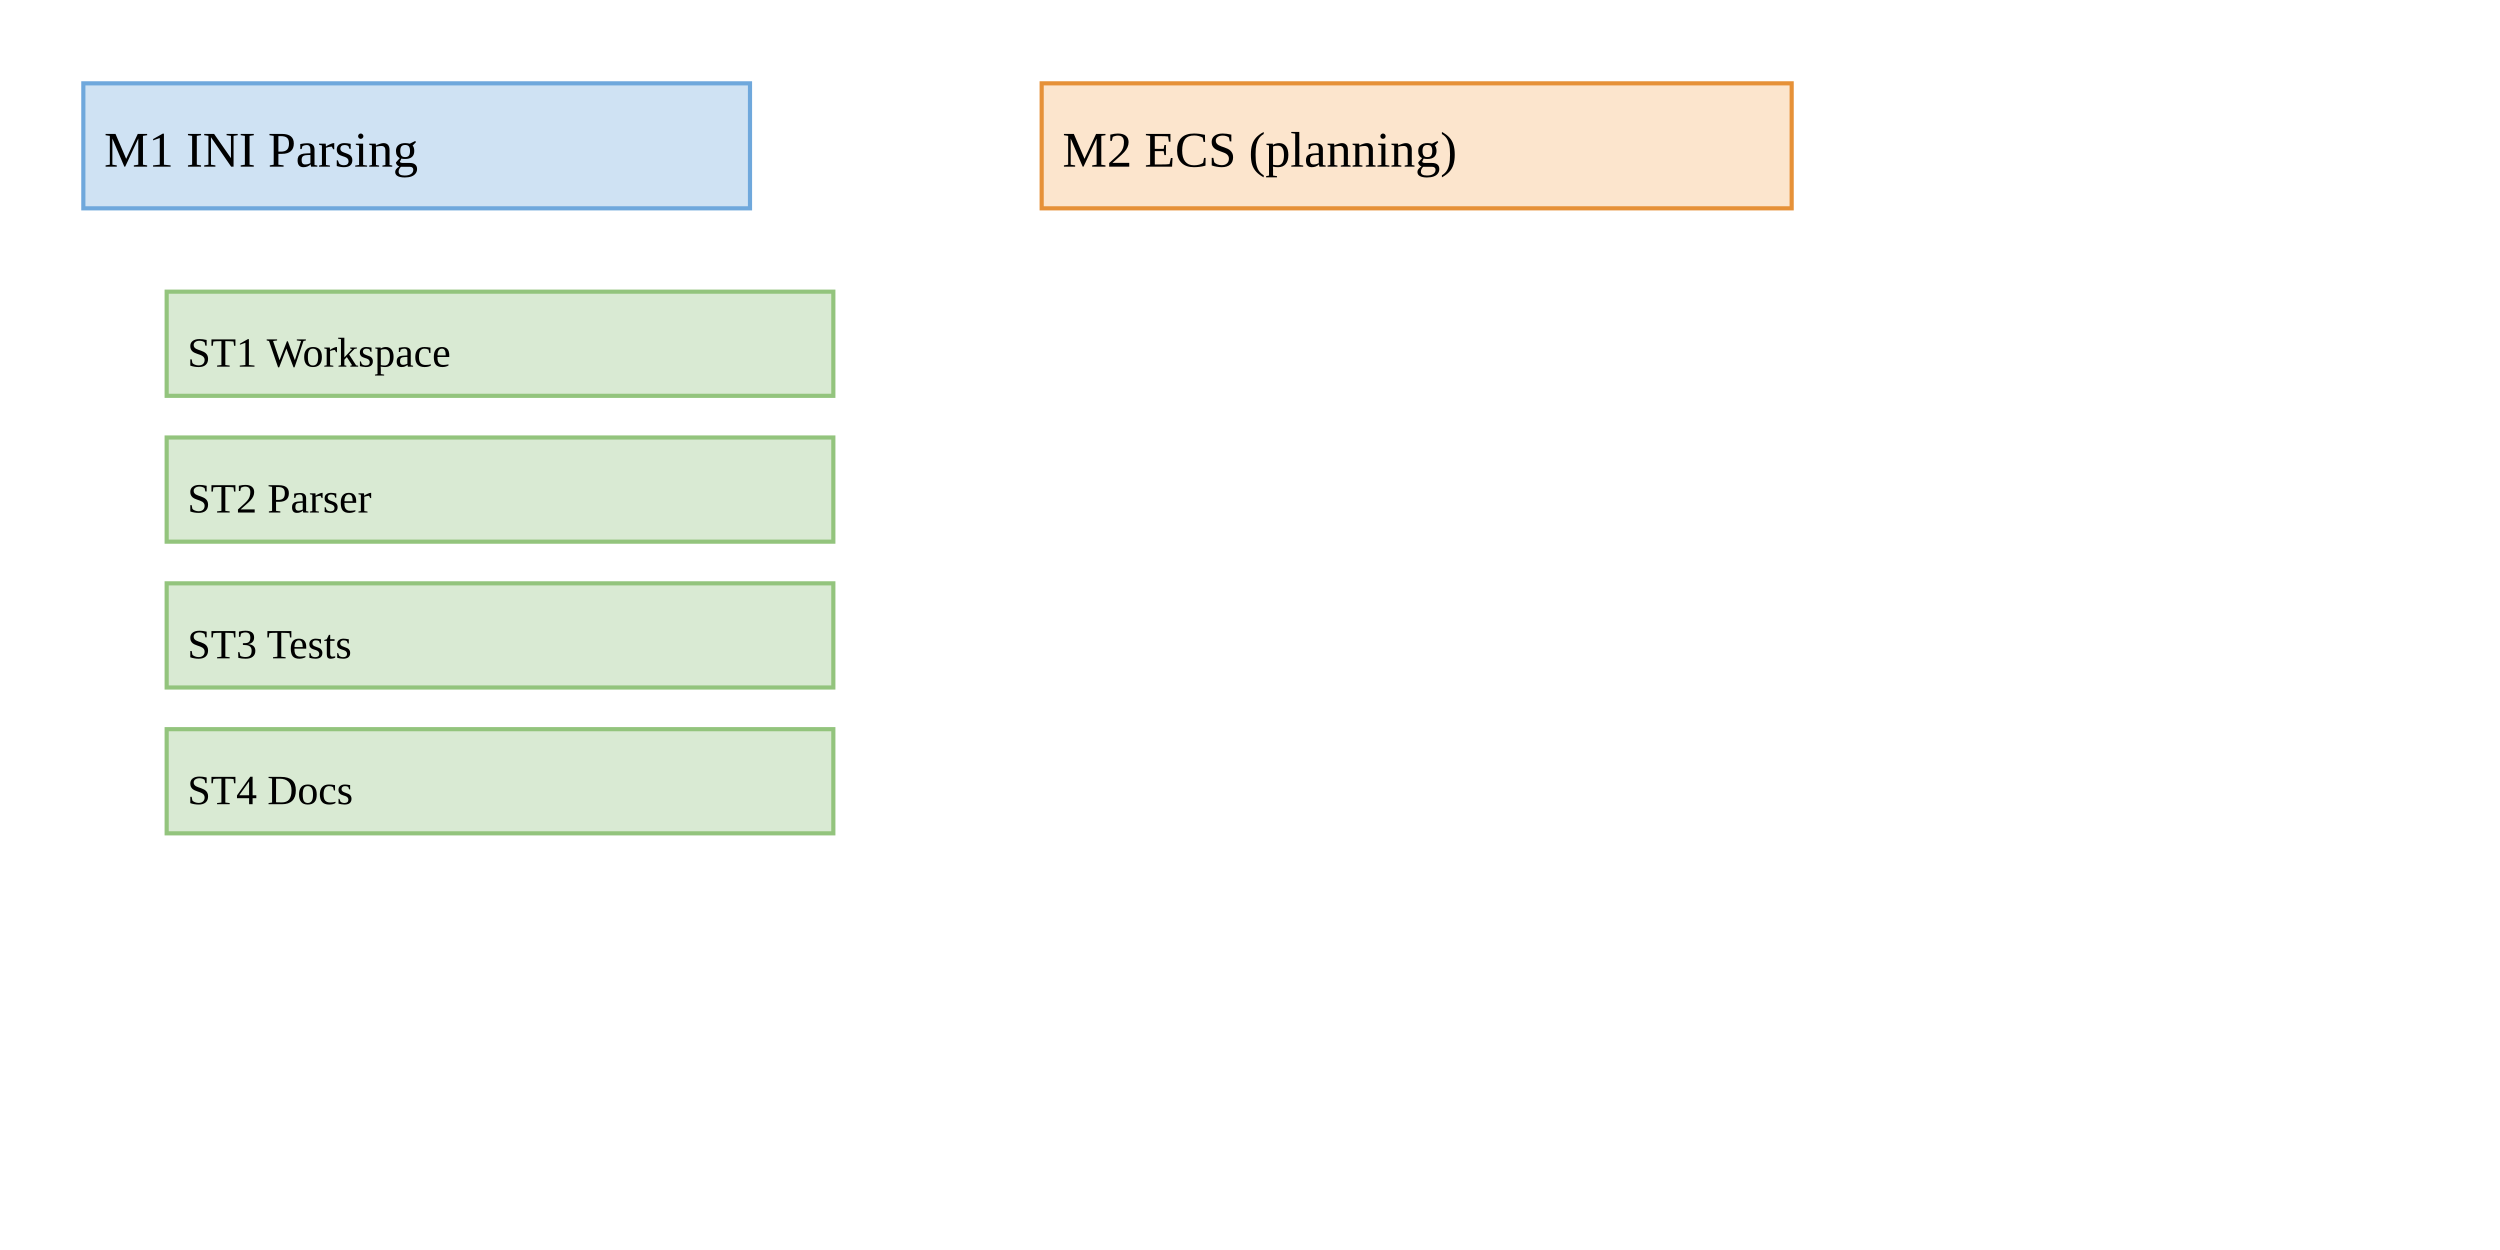
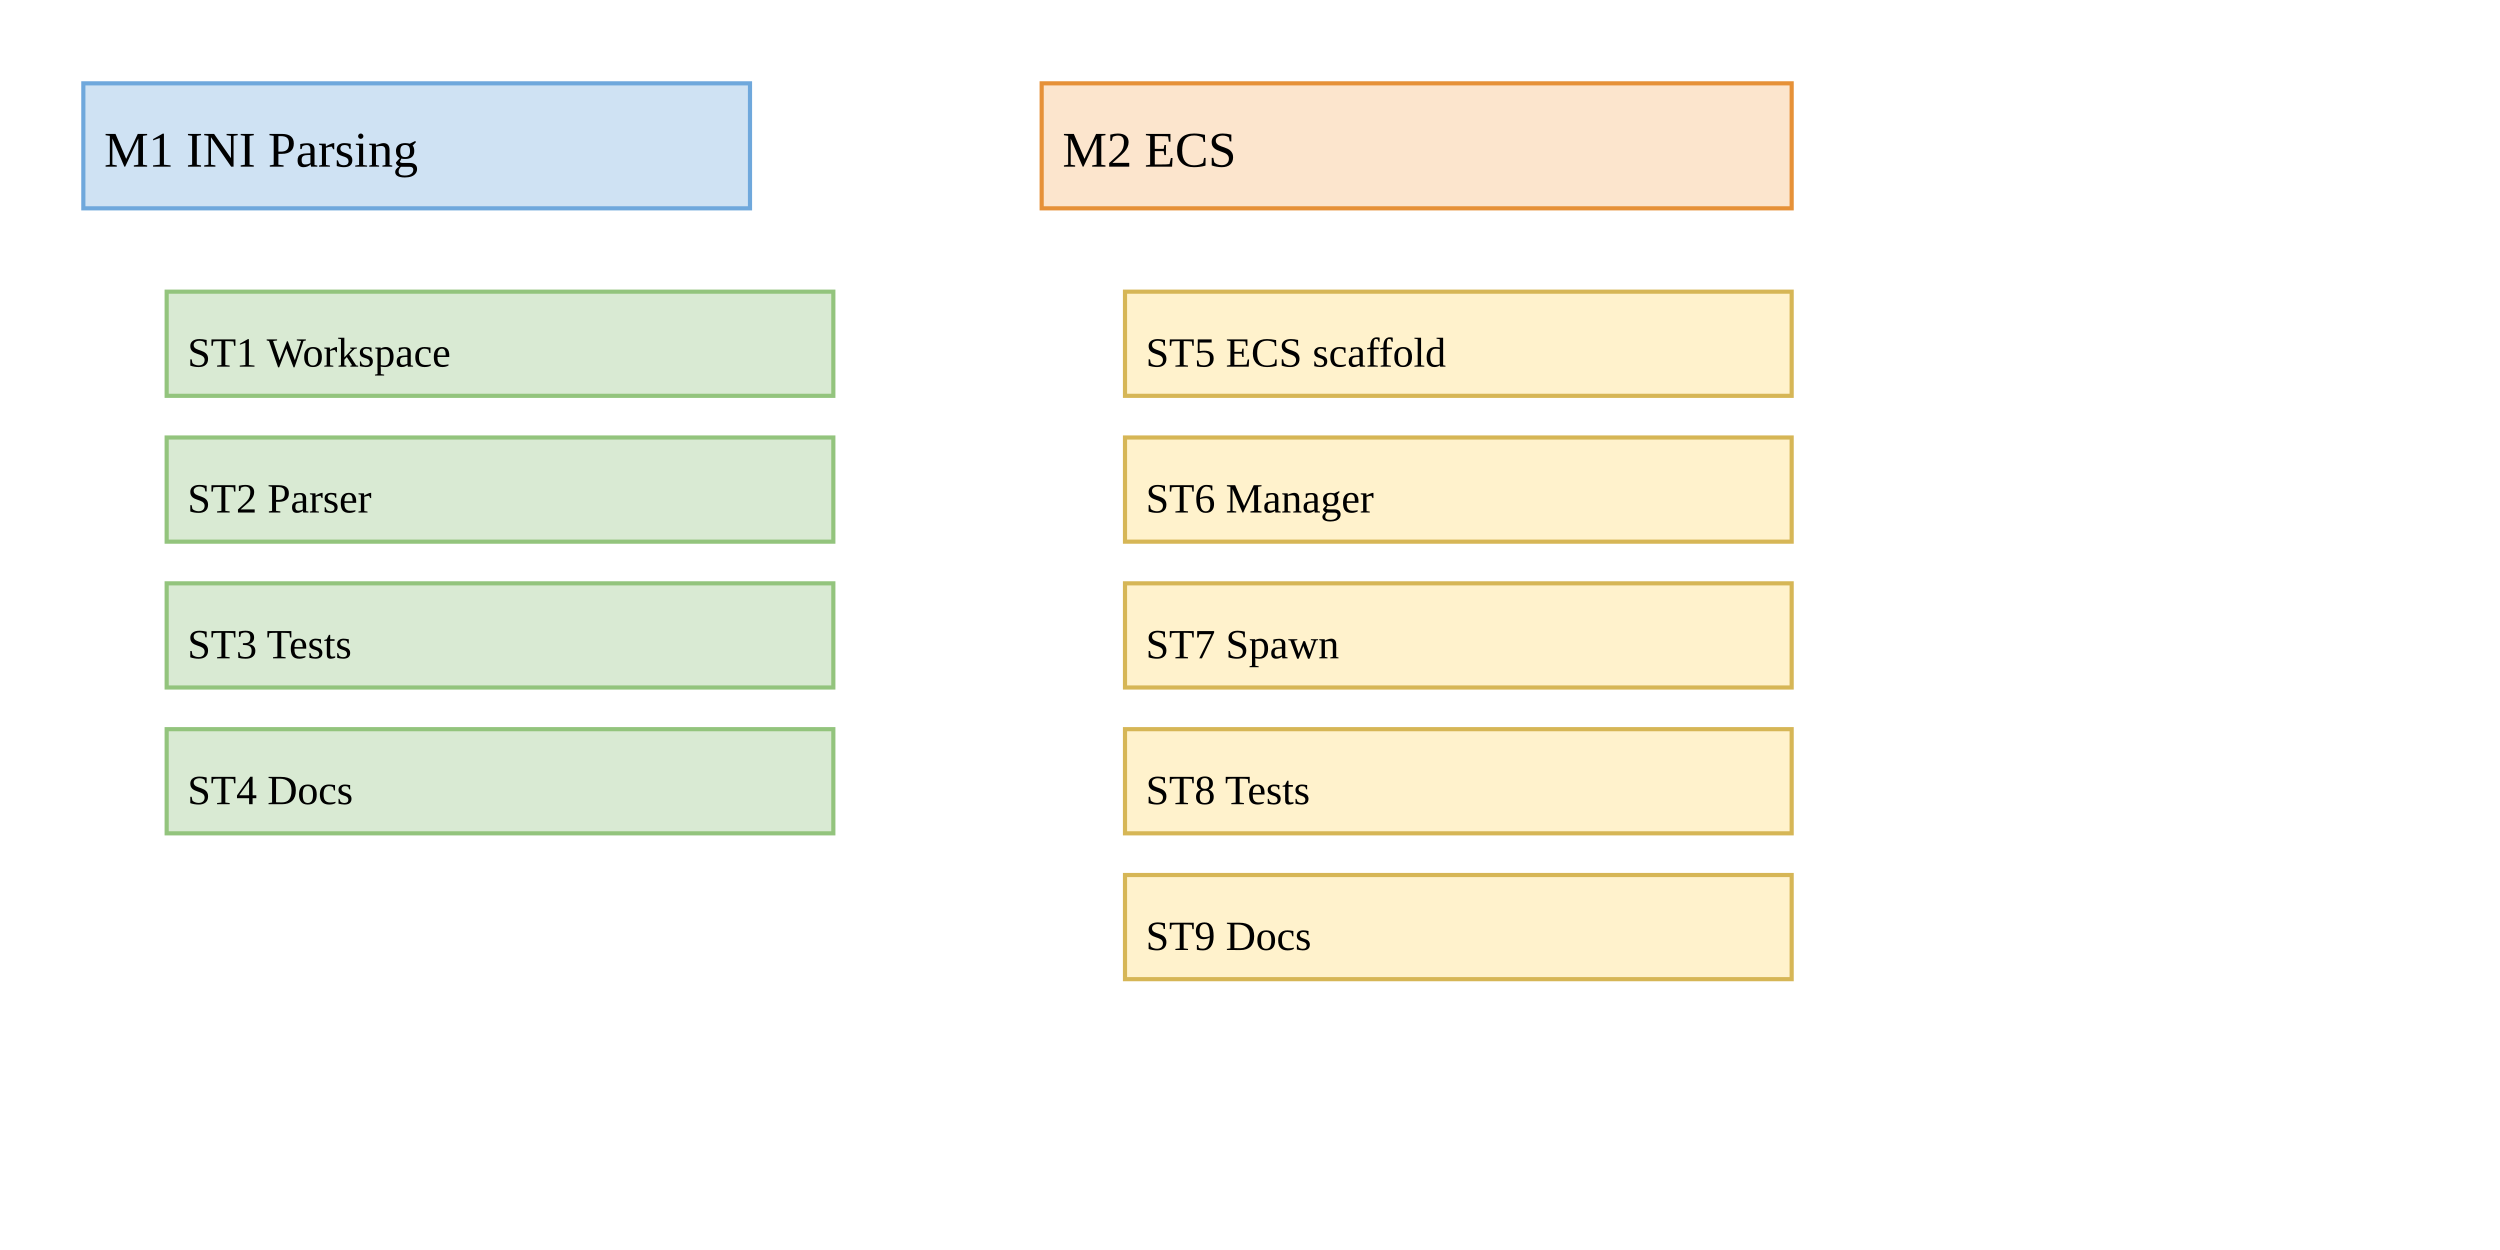
<svg xmlns="http://www.w3.org/2000/svg" width="600" height="300">
  <rect x="20" y="20" width="160" height="30" fill="#cfe2f3" stroke="#6fa8dc" />
  <text x="25" y="40" font-size="12">M1 INI Parsing</text>
  <rect x="40" y="70" width="160" height="25" fill="#d9ead3" stroke="#93c47d" />
  <text x="45" y="88" font-size="10">ST1 Workspace</text>
  <rect x="40" y="105" width="160" height="25" fill="#d9ead3" stroke="#93c47d" />
  <text x="45" y="123" font-size="10">ST2 Parser</text>
  <rect x="40" y="140" width="160" height="25" fill="#d9ead3" stroke="#93c47d" />
  <text x="45" y="158" font-size="10">ST3 Tests</text>
  <rect x="40" y="175" width="160" height="25" fill="#d9ead3" stroke="#93c47d" />
  <text x="45" y="193" font-size="10">ST4 Docs</text>
  <rect x="250" y="20" width="180" height="30" fill="#fce5cd" stroke="#e69138" />
-   <text x="255" y="40" font-size="12">M2 ECS (planning)</text>
+   <text x="255" y="40" font-size="12">M2 ECS</text>
+   <rect x="270" y="70" width="160" height="25" fill="#fff2cc" stroke="#d6b656" />
+   <text x="275" y="88" font-size="10">ST5 ECS scaffold</text>
+   <rect x="270" y="105" width="160" height="25" fill="#fff2cc" stroke="#d6b656" />
+   <text x="275" y="123" font-size="10">ST6 Manager</text>
+   <rect x="270" y="140" width="160" height="25" fill="#fff2cc" stroke="#d6b656" />
+   <text x="275" y="158" font-size="10">ST7 Spawn</text>
+   <rect x="270" y="175" width="160" height="25" fill="#fff2cc" stroke="#d6b656" />
+   <text x="275" y="193" font-size="10">ST8 Tests</text>
+   <rect x="270" y="210" width="160" height="25" fill="#fff2cc" stroke="#d6b656" />
+   <text x="275" y="228" font-size="10">ST9 Docs</text>
</svg>
